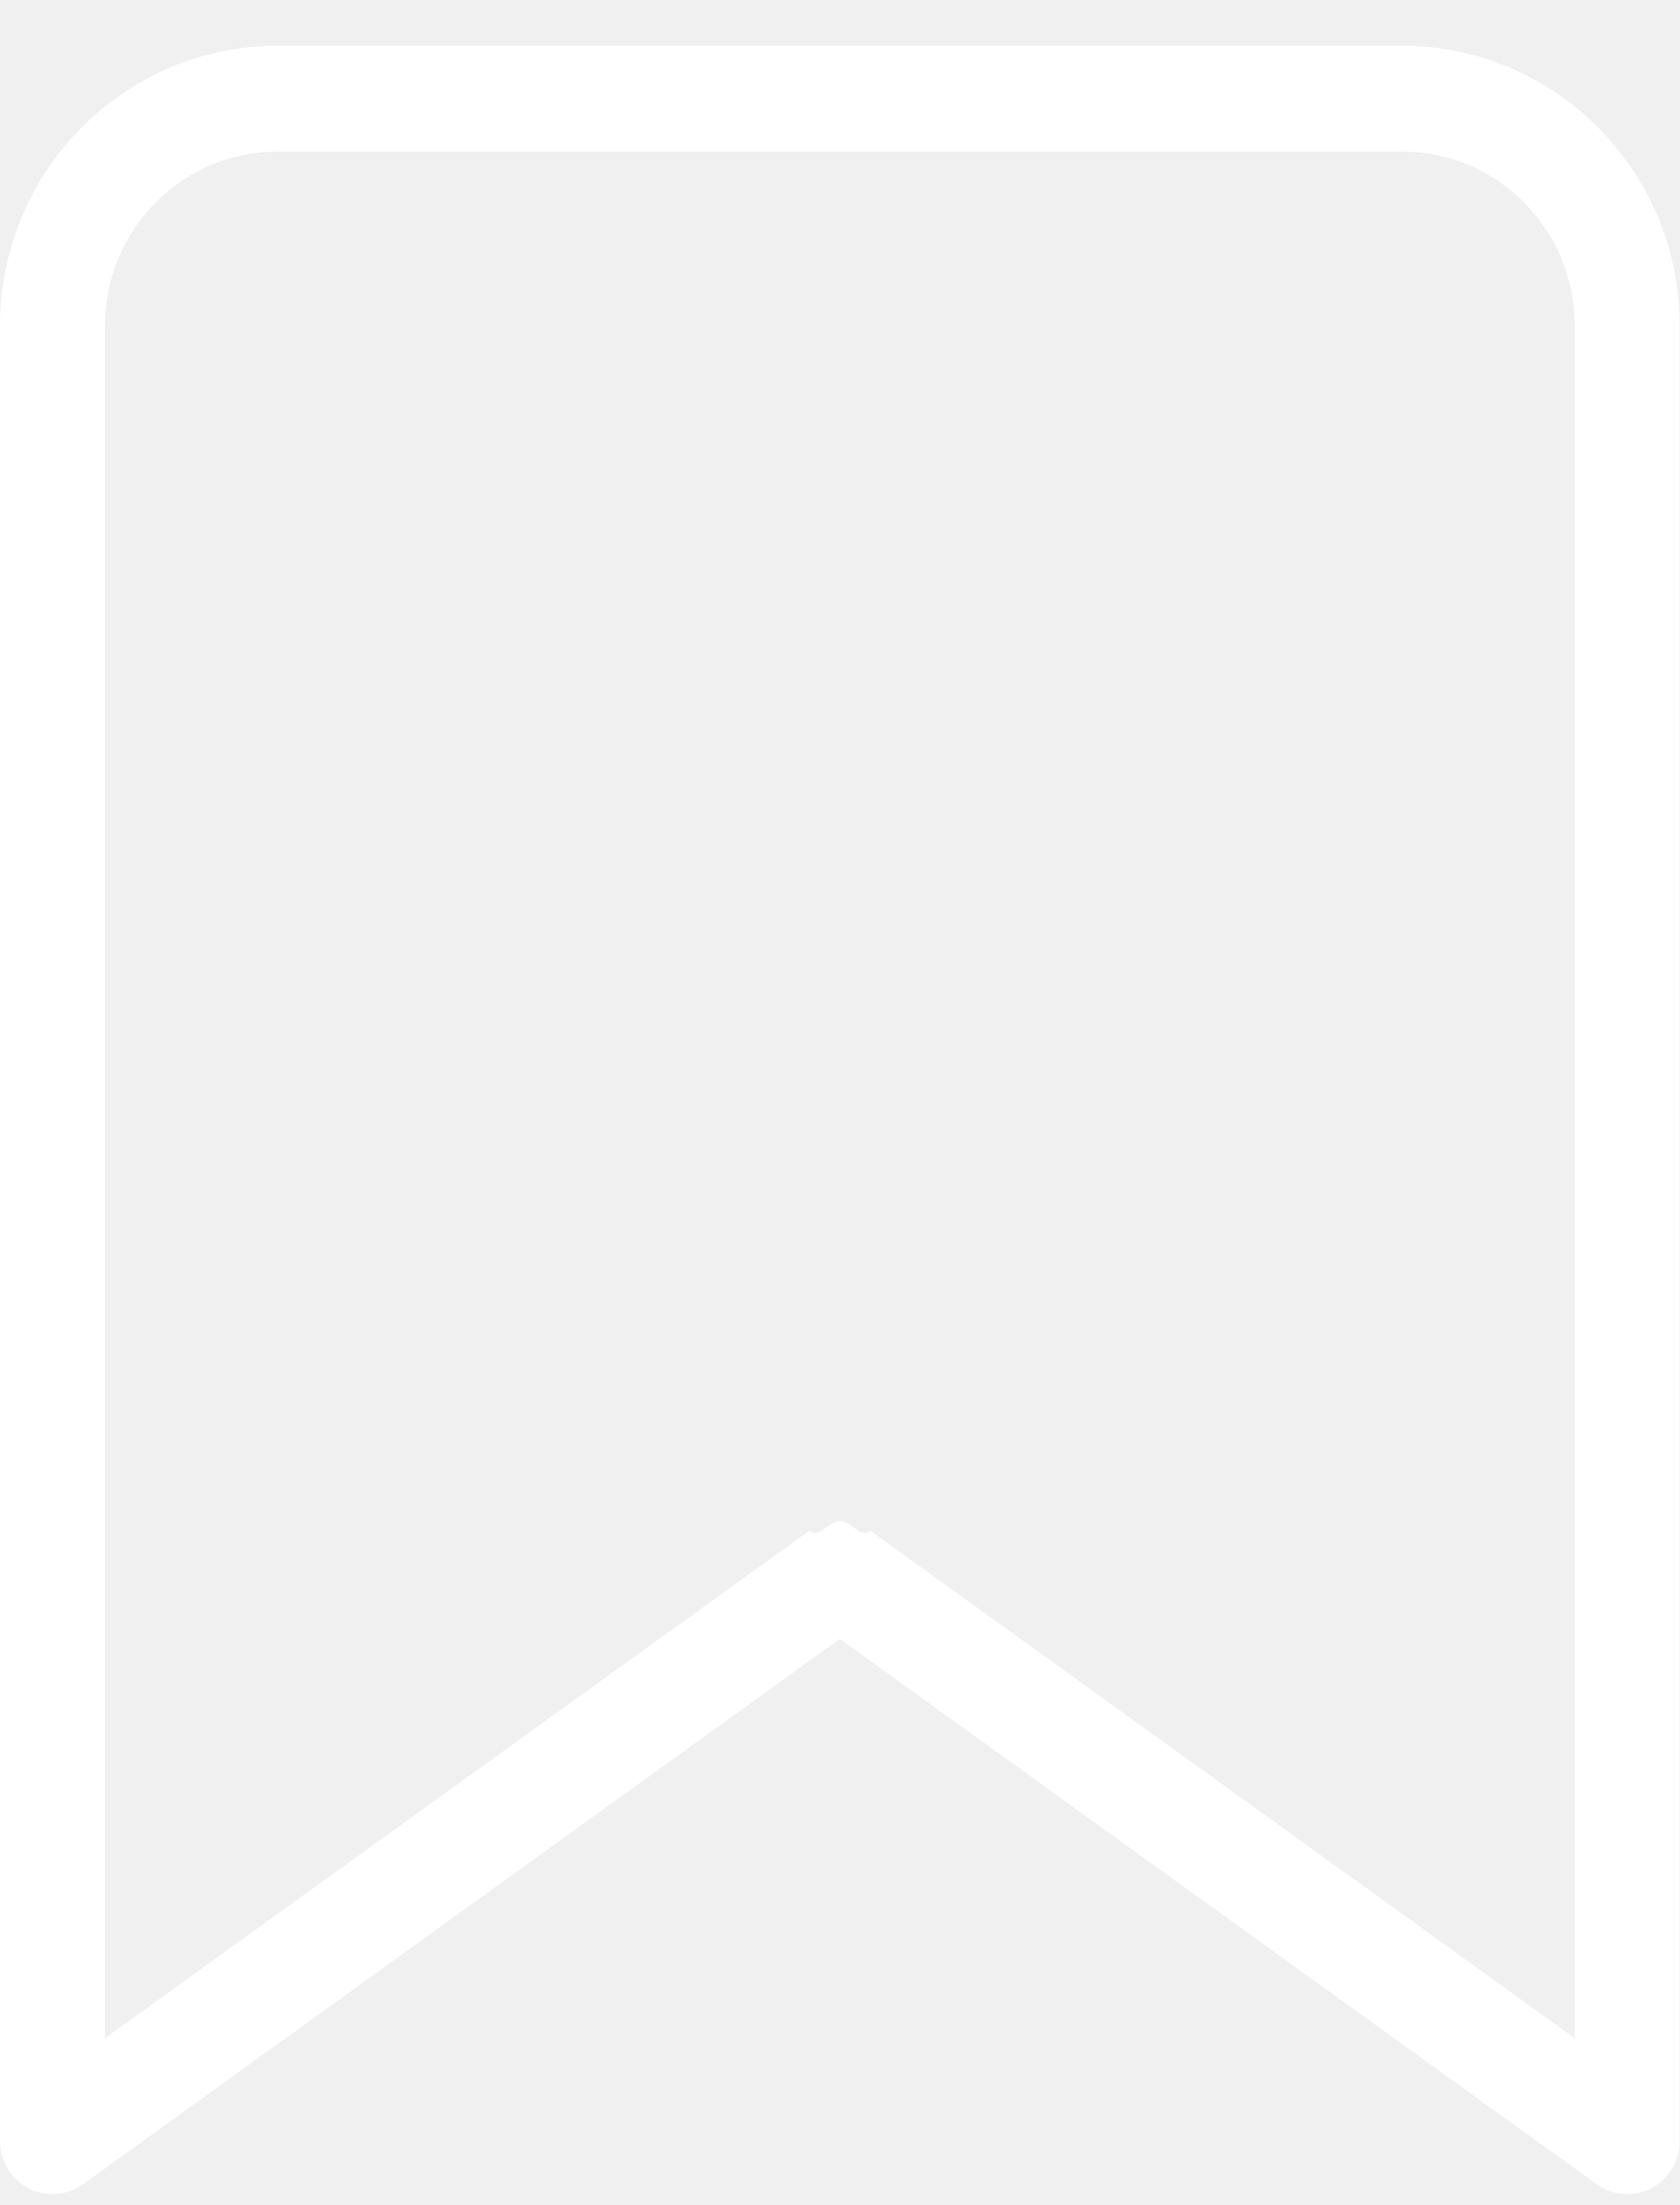
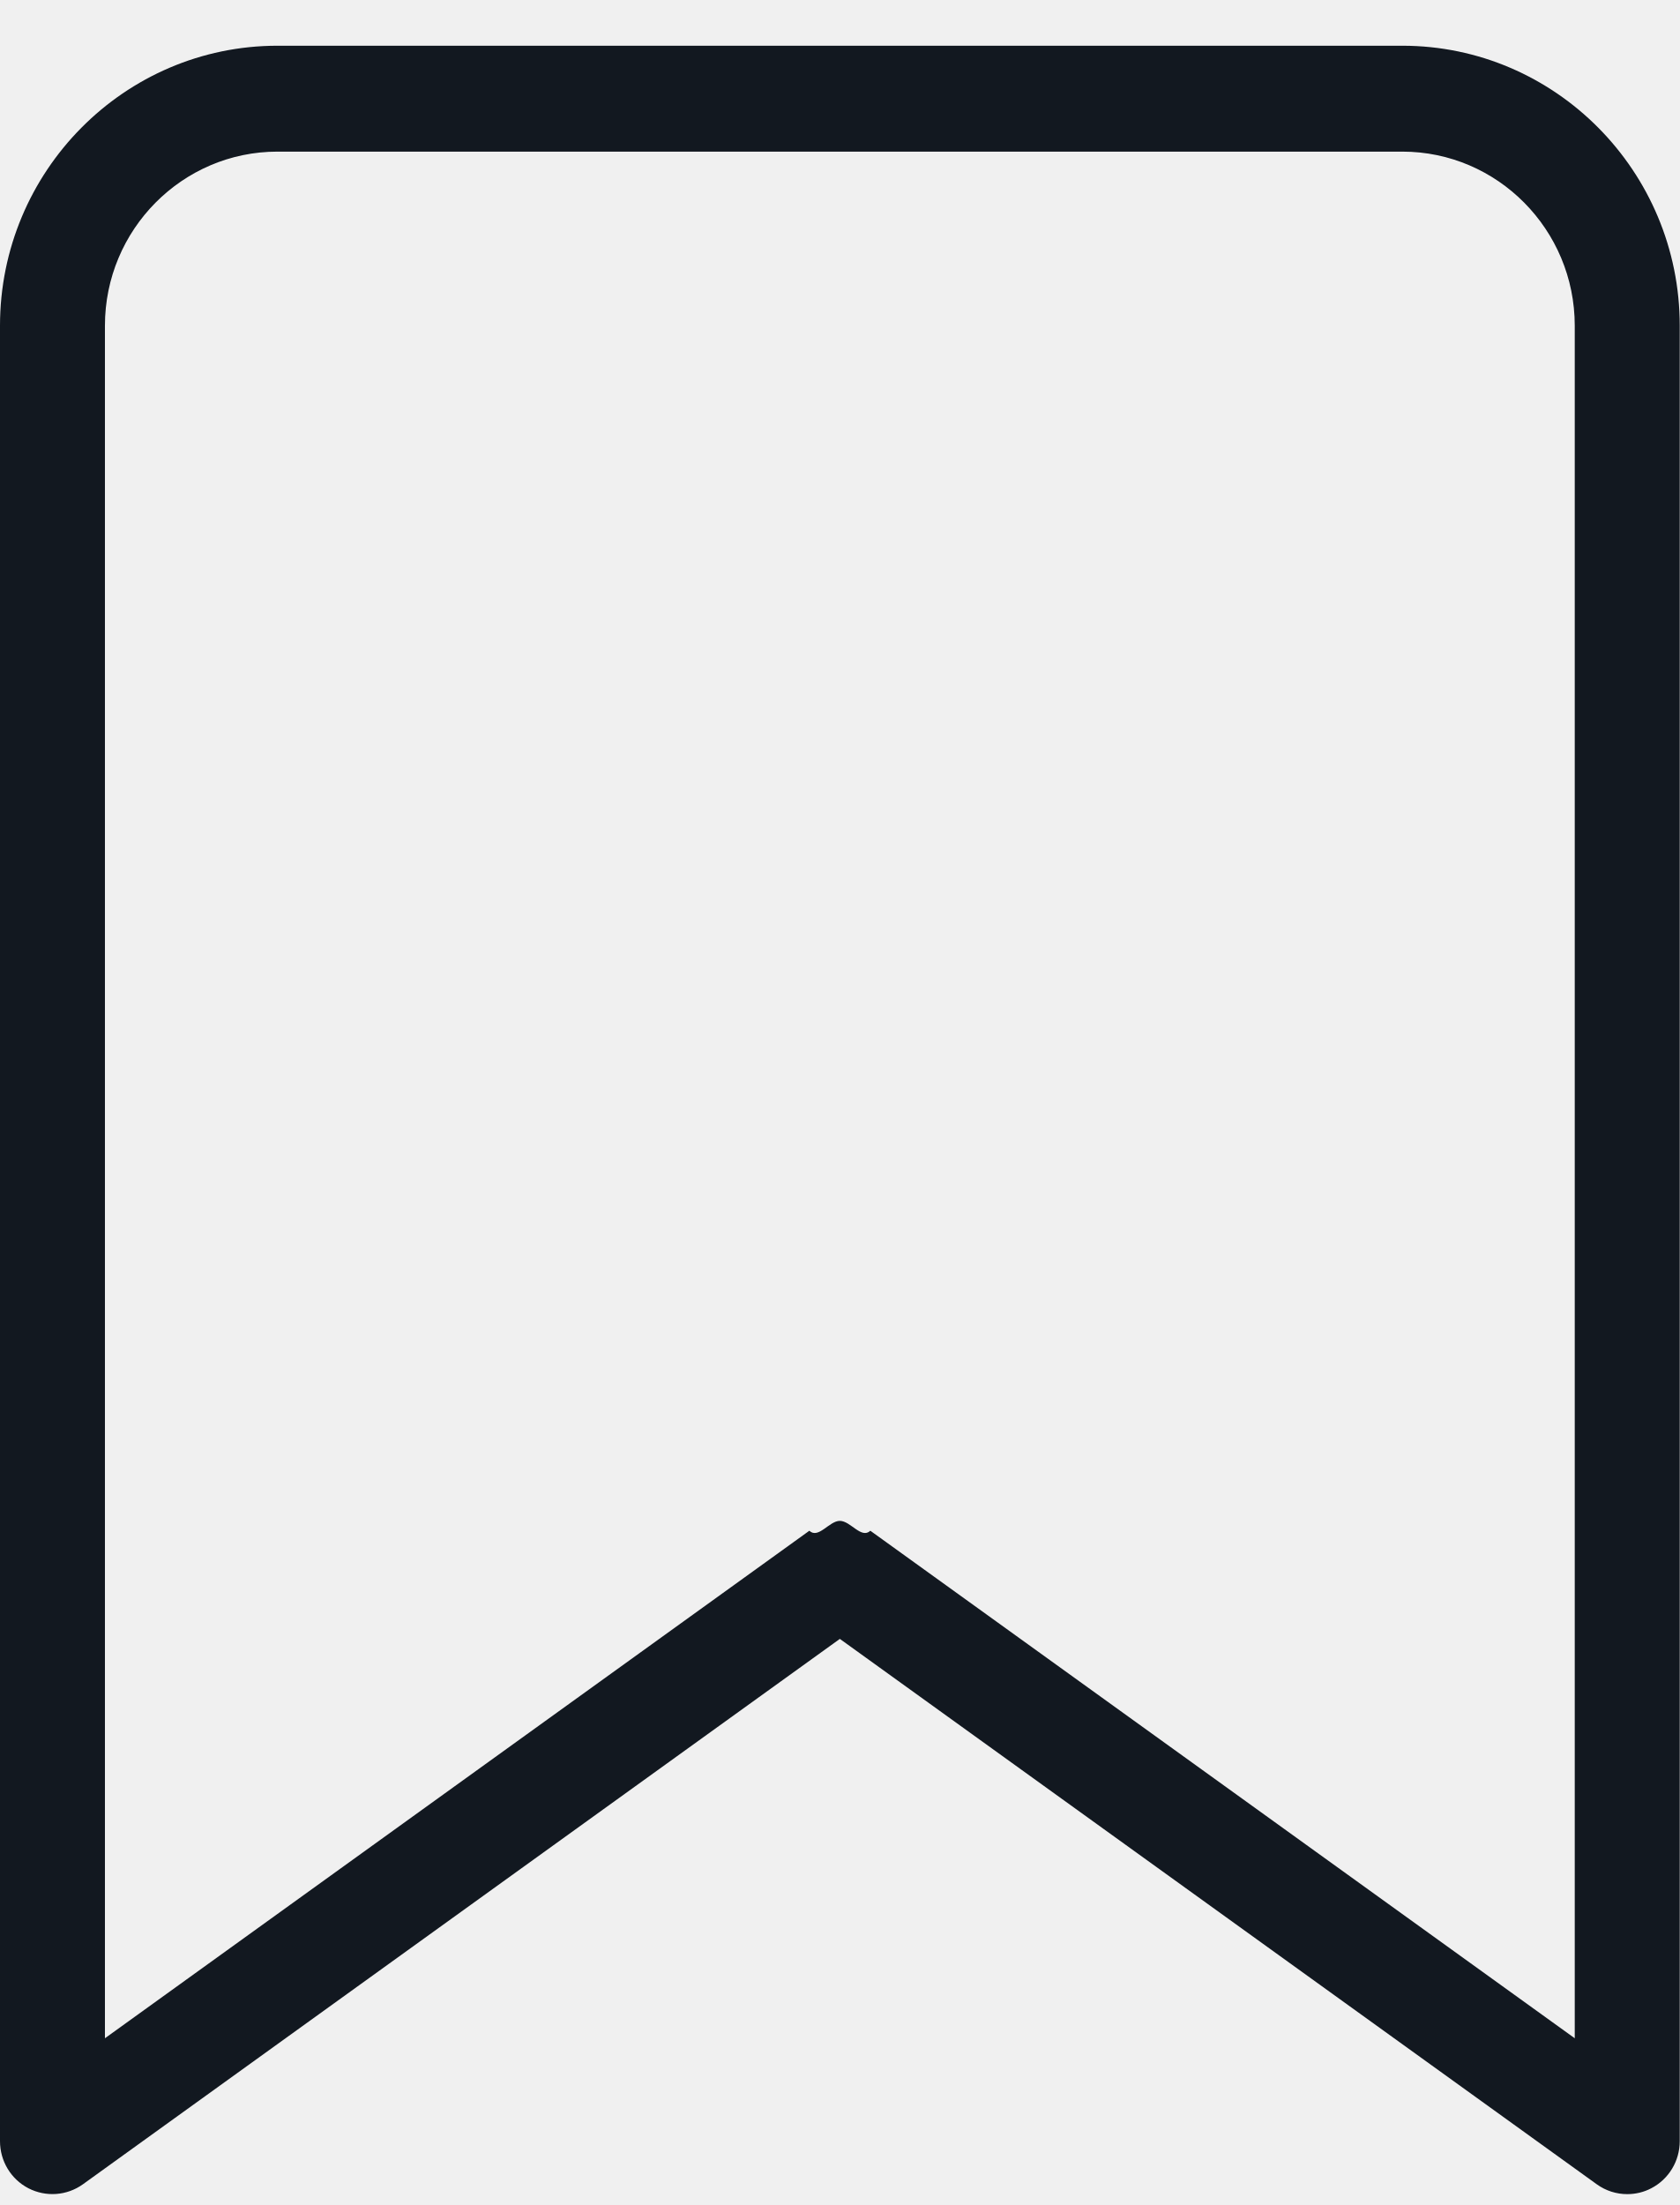
<svg xmlns="http://www.w3.org/2000/svg" width="32" height="42" viewBox="0 0 32 42" fill="none">
  <g clip-path="url(#clip0_663_78)">
-     <path fill-rule="evenodd" clip-rule="evenodd" d="M30.999 41.793C30.794 41.793 30.591 41.73 30.418 41.605L15.999 31.217L1.58 41.605C1.275 41.824 0.875 41.853 0.541 41.681C0.208 41.508 0 41.163 0 40.784V6.204C0 3.263 2.37 0.871 5.286 0.871H26.714C29.628 0.871 31.999 3.263 31.999 6.204V40.784C31.999 41.163 31.79 41.508 31.457 41.681C31.313 41.757 31.156 41.793 30.999 41.793ZM15.999 28.969C16.204 28.969 16.407 29.32 16.58 29.157L29.999 38.824V6.204C29.999 4.375 28.526 2.888 26.714 2.888H5.286C3.474 2.888 1.999 4.375 1.999 6.204V38.824L15.418 29.157C15.592 29.32 15.795 28.969 15.999 28.969Z" fill="#ffffff" />
+     <path fill-rule="evenodd" clip-rule="evenodd" d="M30.999 41.793C30.794 41.793 30.591 41.73 30.418 41.605L15.999 31.217L1.58 41.605C1.275 41.824 0.875 41.853 0.541 41.681C0.208 41.508 0 41.163 0 40.784V6.204C0 3.263 2.37 0.871 5.286 0.871H26.714C29.628 0.871 31.999 3.263 31.999 6.204V40.784C31.999 41.163 31.79 41.508 31.457 41.681C31.313 41.757 31.156 41.793 30.999 41.793ZM15.999 28.969C16.204 28.969 16.407 29.32 16.58 29.157L29.999 38.824V6.204C29.999 4.375 28.526 2.888 26.714 2.888H5.286C3.474 2.888 1.999 4.375 1.999 6.204V38.824L15.418 29.157C15.592 29.32 15.795 28.969 15.999 28.969Z" fill="#121820" />
  </g>
  <defs>
    <clipPath id="clip0_663_78">
      <rect width="32" height="42" fill="white" />
    </clipPath>
  </defs>
</svg>
